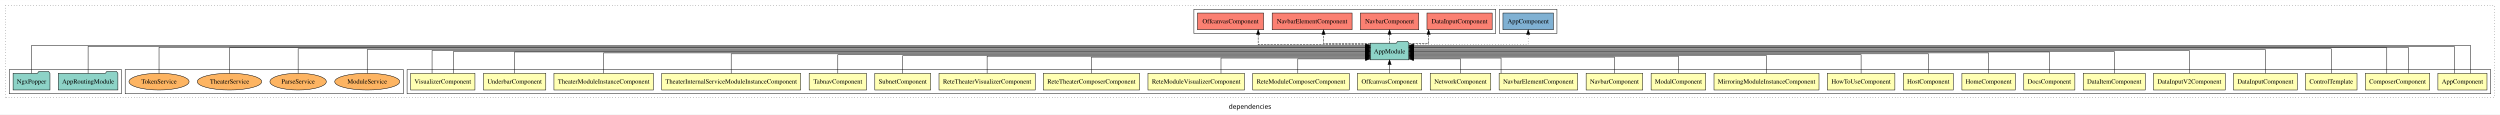
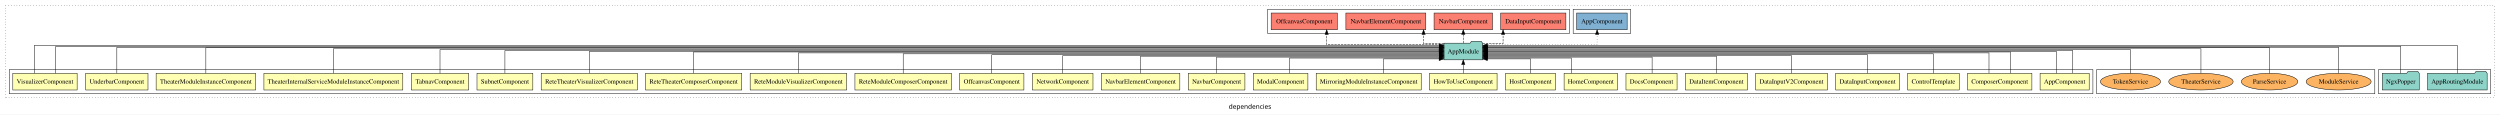
<svg xmlns="http://www.w3.org/2000/svg" width="5392pt" height="247pt" viewBox="0.00 0.00 5392.00 246.80">
  <g id="graph0" class="graph" transform="scale(1 1) rotate(0) translate(4 242.8)">
    <polygon fill="white" stroke="transparent" points="-4,4 -4,-242.8 5388,-242.8 5388,4 -4,4" />
    <text text-anchor="middle" x="2692" y="-8.2" font-family="sans-serif" font-size="14.00">dependencies</text>
    <g id="clust1" class="cluster">
      <polygon fill="none" stroke="black" stroke-dasharray="1,5" points="8,-32.8 8,-230.8 5376,-230.8 5376,-32.8 8,-32.8" />
    </g>
+     <g id="clust31" class="cluster">
+       <polygon fill="none" stroke="black" points="3389,-170.8 3389,-222.8 3513,-222.8 3513,-170.8 3389,-170.8" />
+     </g>
+     <g id="clust30" class="cluster">
+       <polygon fill="none" stroke="black" points="2730,-170.8 2730,-222.8 3381,-222.8 3381,-170.8 2730,-170.8" />
+     </g>
+     <g id="clust29" class="cluster">
+       <polygon fill="none" stroke="black" points="5126,-40.8 5126,-92.8 5368,-92.8 5368,-40.8 5126,-40.8" />
+     </g>
+     <g id="clust32" class="cluster">
+       <polygon fill="none" stroke="black" points="4518,-40.8 4518,-92.8 5118,-92.8 5118,-40.8 4518,-40.8" />
+     </g>
    <g id="clust2" class="cluster">
-       <polygon fill="none" stroke="black" points="874,-40.8 874,-92.8 5368,-92.8 5368,-40.8 874,-40.8" />
-     </g>
-     <g id="clust32" class="cluster">
-       <polygon fill="none" stroke="black" points="266,-40.8 266,-92.8 866,-92.8 866,-40.8 266,-40.8" />
-     </g>
-     <g id="clust31" class="cluster">
-       <polygon fill="none" stroke="black" points="3230,-170.8 3230,-222.8 3354,-222.8 3354,-170.8 3230,-170.8" />
-     </g>
-     <g id="clust30" class="cluster">
-       <polygon fill="none" stroke="black" points="2571,-170.8 2571,-222.8 3222,-222.8 3222,-170.8 2571,-170.8" />
-     </g>
-     <g id="clust29" class="cluster">
-       <polygon fill="none" stroke="black" points="16,-40.8 16,-92.8 258,-92.8 258,-40.8 16,-40.8" />
+       <polygon fill="none" stroke="black" points="16,-40.8 16,-92.8 4510,-92.8 4510,-40.8 16,-40.8" />
    </g>
    <g id="node1" class="node">
-       <polygon fill="#ffffb3" stroke="black" points="5359.94,-84.8 5254.06,-84.8 5254.06,-48.8 5359.94,-48.8 5359.94,-84.8" />
-       <text text-anchor="middle" x="5307" y="-62.6" font-family="Times,serif" font-size="14.00">AppComponent</text>
+       <polygon fill="#ffffb3" stroke="black" points="4501.94,-84.8 4396.06,-84.8 4396.06,-48.8 4501.94,-48.8 4501.94,-84.8" />
+       <text text-anchor="middle" x="4449" y="-62.6" font-family="Times,serif" font-size="14.00">AppComponent</text>
    </g>
    <g id="node27" class="node">
-       <polygon fill="#8dd3c7" stroke="black" points="3034.66,-149.8 3031.66,-153.8 3010.66,-153.8 3007.66,-149.8 2951.34,-149.8 2951.34,-113.8 3034.66,-113.8 3034.66,-149.8" />
-       <text text-anchor="middle" x="2993" y="-127.6" font-family="Times,serif" font-size="14.00">AppModule</text>
+       <polygon fill="#8dd3c7" stroke="black" points="3193.66,-149.8 3190.66,-153.8 3169.66,-153.8 3166.66,-149.8 3110.34,-149.8 3110.34,-113.8 3193.66,-113.8 3193.66,-149.8" />
+       <text text-anchor="middle" x="3152" y="-127.6" font-family="Times,serif" font-size="14.00">AppModule</text>
    </g>
    <g id="edge1" class="edge">
-       <path fill="none" stroke="black" d="M5324.57,-84.89C5324.57,-107.93 5324.57,-144.8 5324.57,-144.8 5324.57,-144.8 3044.96,-144.8 3044.96,-144.8" />
-       <polygon fill="black" stroke="black" points="3044.96,-141.3 3034.96,-144.8 3044.96,-148.3 3044.96,-141.3" />
+       <path fill="none" stroke="black" d="M4466.57,-85.11C4466.57,-104.95 4466.57,-133.8 4466.57,-133.8 4466.57,-133.8 3203.88,-133.8 3203.88,-133.8" />
+       <polygon fill="black" stroke="black" points="3203.88,-130.3 3193.88,-133.8 3203.88,-137.3 3203.88,-130.3" />
    </g>
    <g id="edge2" class="edge">
-       <path fill="none" stroke="black" d="M5289.43,-84.81C5289.43,-107.29 5289.43,-142.8 5289.43,-142.8 5289.43,-142.8 3044.82,-142.8 3044.82,-142.8" />
-       <polygon fill="black" stroke="black" points="3044.82,-139.3 3034.82,-142.8 3044.82,-146.3 3044.82,-139.3" />
+       <path fill="none" stroke="black" d="M4431.43,-84.91C4431.43,-104.14 4431.43,-131.8 4431.43,-131.8 4431.43,-131.8 3203.84,-131.8 3203.84,-131.8" />
+       <polygon fill="black" stroke="black" points="3203.84,-128.3 3193.84,-131.8 3203.84,-135.3 3203.84,-128.3" />
    </g>
    <g id="node2" class="node">
-       <polygon fill="#ffffb3" stroke="black" points="5236.38,-84.8 5097.62,-84.8 5097.62,-48.8 5236.38,-48.8 5236.38,-84.8" />
-       <text text-anchor="middle" x="5167" y="-62.6" font-family="Times,serif" font-size="14.00">ComposerComponent</text>
+       <polygon fill="#ffffb3" stroke="black" points="4378.38,-84.8 4239.62,-84.8 4239.62,-48.8 4378.38,-48.8 4378.38,-84.8" />
+       <text text-anchor="middle" x="4309" y="-62.6" font-family="Times,serif" font-size="14.00">ComposerComponent</text>
    </g>
    <g id="edge3" class="edge">
-       <path fill="none" stroke="black" d="M5190.15,-85.09C5190.15,-107.01 5190.15,-140.8 5190.15,-140.8 5190.15,-140.8 3044.93,-140.8 3044.93,-140.8" />
-       <polygon fill="black" stroke="black" points="3044.93,-137.3 3034.93,-140.8 3044.93,-144.3 3044.93,-137.3" />
+       <path fill="none" stroke="black" d="M4332.15,-84.97C4332.15,-103.89 4332.15,-130.8 4332.15,-130.8 4332.15,-130.8 3204,-130.8 3204,-130.8" />
+       <polygon fill="black" stroke="black" points="3204,-127.3 3194,-130.8 3204,-134.3 3204,-127.3" />
    </g>
    <g id="edge4" class="edge">
-       <path fill="none" stroke="black" d="M5143.85,-84.84C5143.85,-106.46 5143.85,-139.8 5143.85,-139.8 5143.85,-139.8 3045,-139.8 3045,-139.8" />
-       <polygon fill="black" stroke="black" points="3045,-136.3 3035,-139.8 3045,-143.3 3045,-136.3" />
+       <path fill="none" stroke="black" d="M4285.85,-85.07C4285.85,-103.36 4285.85,-128.8 4285.85,-128.8 4285.85,-128.8 3203.7,-128.8 3203.7,-128.8" />
+       <polygon fill="black" stroke="black" points="3203.7,-125.3 3193.7,-128.8 3203.7,-132.3 3203.7,-125.3" />
    </g>
    <g id="node3" class="node">
-       <polygon fill="#ffffb3" stroke="black" points="5079.64,-84.8 4968.36,-84.8 4968.36,-48.8 5079.64,-48.8 5079.64,-84.8" />
-       <text text-anchor="middle" x="5024" y="-62.6" font-family="Times,serif" font-size="14.00">ControlTemplate</text>
+       <polygon fill="#ffffb3" stroke="black" points="4221.64,-84.8 4110.36,-84.8 4110.36,-48.8 4221.64,-48.8 4221.64,-84.8" />
+       <text text-anchor="middle" x="4166" y="-62.6" font-family="Times,serif" font-size="14.00">ControlTemplate</text>
    </g>
    <g id="edge5" class="edge">
-       <path fill="none" stroke="black" d="M5024,-85.08C5024,-106.12 5024,-137.8 5024,-137.8 5024,-137.8 3044.95,-137.8 3044.95,-137.8" />
-       <polygon fill="black" stroke="black" points="3044.95,-134.3 3034.95,-137.8 3044.95,-141.3 3044.95,-134.3" />
+       <path fill="none" stroke="black" d="M4166,-84.8C4166,-102.48 4166,-126.8 4166,-126.8 4166,-126.8 3203.96,-126.8 3203.96,-126.8" />
+       <polygon fill="black" stroke="black" points="3203.96,-123.3 3193.96,-126.8 3203.96,-130.3 3203.96,-123.3" />
    </g>
    <g id="node4" class="node">
-       <polygon fill="#ffffb3" stroke="black" points="4950.81,-84.8 4813.19,-84.8 4813.19,-48.8 4950.81,-48.8 4950.81,-84.8" />
-       <text text-anchor="middle" x="4882" y="-62.6" font-family="Times,serif" font-size="14.00">DataInputComponent</text>
+       <polygon fill="#ffffb3" stroke="black" points="4092.81,-84.8 3955.19,-84.8 3955.19,-48.8 4092.81,-48.8 4092.81,-84.8" />
+       <text text-anchor="middle" x="4024" y="-62.6" font-family="Times,serif" font-size="14.00">DataInputComponent</text>
    </g>
    <g id="edge6" class="edge">
-       <path fill="none" stroke="black" d="M4882,-84.93C4882,-105.37 4882,-135.8 4882,-135.8 4882,-135.8 3045.1,-135.8 3045.1,-135.8" />
-       <polygon fill="black" stroke="black" points="3045.1,-132.3 3035.1,-135.8 3045.1,-139.3 3045.1,-132.3" />
+       <path fill="none" stroke="black" d="M4024,-84.83C4024,-101.86 4024,-124.8 4024,-124.8 4024,-124.8 3203.76,-124.8 3203.76,-124.8" />
+       <polygon fill="black" stroke="black" points="3203.76,-121.3 3193.76,-124.8 3203.76,-128.3 3203.76,-121.3" />
    </g>
    <g id="node5" class="node">
-       <polygon fill="#ffffb3" stroke="black" points="4795.42,-84.8 4640.58,-84.8 4640.58,-48.8 4795.42,-48.8 4795.42,-84.8" />
-       <text text-anchor="middle" x="4718" y="-62.6" font-family="Times,serif" font-size="14.00">DataInputV2Component</text>
+       <polygon fill="#ffffb3" stroke="black" points="3937.42,-84.8 3782.58,-84.8 3782.58,-48.8 3937.42,-48.8 3937.42,-84.8" />
+       <text text-anchor="middle" x="3860" y="-62.6" font-family="Times,serif" font-size="14.00">DataInputV2Component</text>
    </g>
    <g id="edge7" class="edge">
-       <path fill="none" stroke="black" d="M4718,-85.11C4718,-104.95 4718,-133.8 4718,-133.8 4718,-133.8 3044.79,-133.8 3044.79,-133.8" />
-       <polygon fill="black" stroke="black" points="3044.79,-130.3 3034.79,-133.8 3044.79,-137.3 3044.79,-130.3" />
+       <path fill="none" stroke="black" d="M3860,-84.83C3860,-101.2 3860,-122.8 3860,-122.8 3860,-122.8 3203.91,-122.8 3203.91,-122.8" />
+       <polygon fill="black" stroke="black" points="3203.91,-119.3 3193.91,-122.8 3203.91,-126.3 3203.91,-119.3" />
    </g>
    <g id="node6" class="node">
-       <polygon fill="#ffffb3" stroke="black" points="4622.91,-84.8 4489.09,-84.8 4489.09,-48.8 4622.91,-48.8 4622.91,-84.8" />
-       <text text-anchor="middle" x="4556" y="-62.6" font-family="Times,serif" font-size="14.00">DataItemComponent</text>
+       <polygon fill="#ffffb3" stroke="black" points="3764.91,-84.8 3631.09,-84.8 3631.09,-48.8 3764.91,-48.8 3764.91,-84.8" />
+       <text text-anchor="middle" x="3698" y="-62.6" font-family="Times,serif" font-size="14.00">DataItemComponent</text>
    </g>
    <g id="edge8" class="edge">
-       <path fill="none" stroke="black" d="M4556,-84.91C4556,-104.14 4556,-131.8 4556,-131.8 4556,-131.8 3044.81,-131.8 3044.81,-131.8" />
-       <polygon fill="black" stroke="black" points="3044.81,-128.3 3034.81,-131.8 3044.81,-135.3 3044.81,-128.3" />
+       <path fill="none" stroke="black" d="M3698,-84.81C3698,-100.85 3698,-121.8 3698,-121.8 3698,-121.8 3203.94,-121.8 3203.94,-121.8" />
+       <polygon fill="black" stroke="black" points="3203.94,-118.3 3193.94,-121.8 3203.94,-125.3 3203.94,-118.3" />
    </g>
    <g id="node7" class="node">
-       <polygon fill="#ffffb3" stroke="black" points="4471.1,-84.8 4360.9,-84.8 4360.9,-48.8 4471.1,-48.8 4471.1,-84.8" />
-       <text text-anchor="middle" x="4416" y="-62.6" font-family="Times,serif" font-size="14.00">DocsComponent</text>
+       <polygon fill="#ffffb3" stroke="black" points="3613.1,-84.8 3502.9,-84.8 3502.9,-48.8 3613.1,-48.8 3613.1,-84.8" />
+       <text text-anchor="middle" x="3558" y="-62.6" font-family="Times,serif" font-size="14.00">DocsComponent</text>
    </g>
    <g id="edge9" class="edge">
-       <path fill="none" stroke="black" d="M4416,-84.97C4416,-103.89 4416,-130.8 4416,-130.8 4416,-130.8 3044.82,-130.8 3044.82,-130.8" />
-       <polygon fill="black" stroke="black" points="3044.82,-127.3 3034.82,-130.8 3044.82,-134.3 3044.82,-127.3" />
+       <path fill="none" stroke="black" d="M3559.26,-85.04C3559.26,-100.37 3559.26,-119.8 3559.26,-119.8 3559.26,-119.8 3203.67,-119.8 3203.67,-119.8" />
+       <polygon fill="black" stroke="black" points="3203.67,-116.3 3193.67,-119.8 3203.67,-123.3 3203.67,-116.3" />
    </g>
    <g id="node8" class="node">
-       <polygon fill="#ffffb3" stroke="black" points="4342.55,-84.8 4227.45,-84.8 4227.45,-48.8 4342.55,-48.8 4342.55,-84.8" />
-       <text text-anchor="middle" x="4285" y="-62.6" font-family="Times,serif" font-size="14.00">HomeComponent</text>
+       <polygon fill="#ffffb3" stroke="black" points="3484.55,-84.8 3369.45,-84.8 3369.45,-48.8 3484.55,-48.8 3484.55,-84.8" />
+       <text text-anchor="middle" x="3427" y="-62.6" font-family="Times,serif" font-size="14.00">HomeComponent</text>
    </g>
    <g id="edge10" class="edge">
-       <path fill="none" stroke="black" d="M4285,-85.07C4285,-103.36 4285,-128.8 4285,-128.8 4285,-128.8 3044.89,-128.8 3044.89,-128.8" />
-       <polygon fill="black" stroke="black" points="3044.89,-125.3 3034.89,-128.8 3044.89,-132.3 3044.89,-125.3" />
+       <path fill="none" stroke="black" d="M3384.97,-84.92C3384.97,-99.58 3384.97,-117.8 3384.97,-117.8 3384.97,-117.8 3203.92,-117.8 3203.92,-117.8" />
+       <polygon fill="black" stroke="black" points="3203.92,-114.3 3193.92,-117.8 3203.92,-121.3 3203.92,-114.3" />
    </g>
    <g id="node9" class="node">
-       <polygon fill="#ffffb3" stroke="black" points="4208.78,-84.8 4101.22,-84.8 4101.22,-48.8 4208.78,-48.8 4208.78,-84.8" />
-       <text text-anchor="middle" x="4155" y="-62.6" font-family="Times,serif" font-size="14.00">HostComponent</text>
+       <polygon fill="#ffffb3" stroke="black" points="3350.78,-84.8 3243.22,-84.8 3243.22,-48.8 3350.78,-48.8 3350.78,-84.8" />
+       <text text-anchor="middle" x="3297" y="-62.6" font-family="Times,serif" font-size="14.00">HostComponent</text>
    </g>
    <g id="edge11" class="edge">
-       <path fill="none" stroke="black" d="M4155,-84.8C4155,-102.48 4155,-126.8 4155,-126.8 4155,-126.8 3044.7,-126.8 3044.7,-126.8" />
-       <polygon fill="black" stroke="black" points="3044.7,-123.3 3034.7,-126.8 3044.7,-130.3 3044.7,-123.3" />
+       <path fill="none" stroke="black" d="M3297,-85.05C3297,-98.98 3297,-115.8 3297,-115.8 3297,-115.8 3203.94,-115.8 3203.94,-115.8" />
+       <polygon fill="black" stroke="black" points="3203.94,-112.3 3193.94,-115.8 3203.94,-119.3 3203.94,-112.3" />
    </g>
    <g id="node10" class="node">
-       <polygon fill="#ffffb3" stroke="black" points="4082.88,-84.8 3937.12,-84.8 3937.12,-48.8 4082.88,-48.8 4082.88,-84.8" />
-       <text text-anchor="middle" x="4010" y="-62.6" font-family="Times,serif" font-size="14.00">HowToUseComponent</text>
+       <polygon fill="#ffffb3" stroke="black" points="3224.88,-84.8 3079.12,-84.8 3079.12,-48.8 3224.88,-48.8 3224.88,-84.8" />
+       <text text-anchor="middle" x="3152" y="-62.6" font-family="Times,serif" font-size="14.00">HowToUseComponent</text>
    </g>
    <g id="edge12" class="edge">
-       <path fill="none" stroke="black" d="M4010,-84.83C4010,-101.86 4010,-124.8 4010,-124.8 4010,-124.8 3044.76,-124.8 3044.76,-124.8" />
-       <polygon fill="black" stroke="black" points="3044.76,-121.3 3034.76,-124.8 3044.76,-128.3 3044.76,-121.3" />
+       <path fill="none" stroke="black" d="M3152,-84.91C3152,-84.91 3152,-103.79 3152,-103.79" />
+       <polygon fill="black" stroke="black" points="3148.5,-103.79 3152,-113.79 3155.5,-103.79 3148.5,-103.79" />
    </g>
    <g id="node11" class="node">
-       <polygon fill="#ffffb3" stroke="black" points="3919.24,-84.8 3692.76,-84.8 3692.76,-48.8 3919.24,-48.8 3919.24,-84.8" />
-       <text text-anchor="middle" x="3806" y="-62.6" font-family="Times,serif" font-size="14.00">MirroringModuleInstanceComponent</text>
+       <polygon fill="#ffffb3" stroke="black" points="3061.24,-84.8 2834.76,-84.8 2834.76,-48.8 3061.24,-48.8 3061.24,-84.8" />
+       <text text-anchor="middle" x="2948" y="-62.6" font-family="Times,serif" font-size="14.00">MirroringModuleInstanceComponent</text>
    </g>
    <g id="edge13" class="edge">
-       <path fill="none" stroke="black" d="M3806,-84.83C3806,-101.2 3806,-122.8 3806,-122.8 3806,-122.8 3044.72,-122.8 3044.72,-122.8" />
-       <polygon fill="black" stroke="black" points="3044.72,-119.3 3034.72,-122.8 3044.72,-126.3 3044.72,-119.3" />
+       <path fill="none" stroke="black" d="M2980.01,-85.05C2980.01,-98.98 2980.01,-115.8 2980.01,-115.8 2980.01,-115.8 3099.93,-115.8 3099.93,-115.8" />
+       <polygon fill="black" stroke="black" points="3099.93,-119.3 3109.93,-115.8 3099.93,-112.3 3099.93,-119.3" />
    </g>
    <g id="node12" class="node">
-       <polygon fill="#ffffb3" stroke="black" points="3674.88,-84.8 3557.12,-84.8 3557.12,-48.8 3674.88,-48.8 3674.88,-84.8" />
-       <text text-anchor="middle" x="3616" y="-62.6" font-family="Times,serif" font-size="14.00">ModalComponent</text>
+       <polygon fill="#ffffb3" stroke="black" points="2816.88,-84.8 2699.12,-84.8 2699.12,-48.8 2816.88,-48.8 2816.88,-84.8" />
+       <text text-anchor="middle" x="2758" y="-62.6" font-family="Times,serif" font-size="14.00">ModalComponent</text>
    </g>
    <g id="edge14" class="edge">
-       <path fill="none" stroke="black" d="M3616,-84.81C3616,-100.85 3616,-121.8 3616,-121.8 3616,-121.8 3044.84,-121.8 3044.84,-121.8" />
-       <polygon fill="black" stroke="black" points="3044.84,-118.3 3034.84,-121.8 3044.84,-125.3 3044.84,-118.3" />
+       <path fill="none" stroke="black" d="M2777.38,-84.92C2777.38,-99.58 2777.38,-117.8 2777.38,-117.8 2777.38,-117.8 3100.12,-117.8 3100.12,-117.8" />
+       <polygon fill="black" stroke="black" points="3100.12,-121.3 3110.12,-117.8 3100.12,-114.3 3100.12,-121.3" />
    </g>
    <g id="node13" class="node">
-       <polygon fill="#ffffb3" stroke="black" points="3539.03,-84.8 3416.97,-84.8 3416.97,-48.8 3539.03,-48.8 3539.03,-84.8" />
-       <text text-anchor="middle" x="3478" y="-62.6" font-family="Times,serif" font-size="14.00">NavbarComponent</text>
+       <polygon fill="#ffffb3" stroke="black" points="2681.03,-84.8 2558.97,-84.8 2558.97,-48.8 2681.03,-48.8 2681.03,-84.8" />
+       <text text-anchor="middle" x="2620" y="-62.6" font-family="Times,serif" font-size="14.00">NavbarComponent</text>
    </g>
    <g id="edge15" class="edge">
-       <path fill="none" stroke="black" d="M3478,-85.04C3478,-100.37 3478,-119.8 3478,-119.8 3478,-119.8 3044.77,-119.8 3044.77,-119.8" />
-       <polygon fill="black" stroke="black" points="3044.77,-116.3 3034.77,-119.8 3044.77,-123.3 3044.77,-116.3" />
+       <path fill="none" stroke="black" d="M2620,-85.04C2620,-100.37 2620,-119.8 2620,-119.8 2620,-119.8 3100.25,-119.8 3100.25,-119.8" />
+       <polygon fill="black" stroke="black" points="3100.25,-123.3 3110.25,-119.8 3100.25,-116.3 3100.25,-123.3" />
    </g>
    <g id="node14" class="node">
-       <polygon fill="#ffffb3" stroke="black" points="3398.68,-84.8 3229.32,-84.8 3229.32,-48.8 3398.68,-48.8 3398.68,-84.8" />
-       <text text-anchor="middle" x="3314" y="-62.6" font-family="Times,serif" font-size="14.00">NavbarElementComponent</text>
+       <polygon fill="#ffffb3" stroke="black" points="2540.68,-84.8 2371.32,-84.8 2371.32,-48.8 2540.68,-48.8 2540.68,-84.8" />
+       <text text-anchor="middle" x="2456" y="-62.6" font-family="Times,serif" font-size="14.00">NavbarElementComponent</text>
    </g>
    <g id="edge16" class="edge">
-       <path fill="none" stroke="black" d="M3233.47,-84.92C3233.47,-99.58 3233.47,-117.8 3233.47,-117.8 3233.47,-117.8 3044.89,-117.8 3044.89,-117.8" />
-       <polygon fill="black" stroke="black" points="3044.89,-114.3 3034.89,-117.8 3044.89,-121.3 3044.89,-114.3" />
+       <path fill="none" stroke="black" d="M2456,-84.81C2456,-100.85 2456,-121.8 2456,-121.8 2456,-121.8 3100.29,-121.8 3100.29,-121.8" />
+       <polygon fill="black" stroke="black" points="3100.29,-125.3 3110.29,-121.8 3100.29,-118.3 3100.29,-125.3" />
    </g>
    <g id="node15" class="node">
-       <polygon fill="#ffffb3" stroke="black" points="3211.32,-84.8 3080.68,-84.8 3080.68,-48.8 3211.32,-48.8 3211.32,-84.8" />
-       <text text-anchor="middle" x="3146" y="-62.6" font-family="Times,serif" font-size="14.00">NetworkComponent</text>
+       <polygon fill="#ffffb3" stroke="black" points="2353.32,-84.8 2222.68,-84.8 2222.68,-48.8 2353.32,-48.8 2353.32,-84.8" />
+       <text text-anchor="middle" x="2288" y="-62.6" font-family="Times,serif" font-size="14.00">NetworkComponent</text>
    </g>
    <g id="edge17" class="edge">
-       <path fill="none" stroke="black" d="M3146,-85.05C3146,-98.98 3146,-115.8 3146,-115.8 3146,-115.8 3044.81,-115.8 3044.81,-115.8" />
-       <polygon fill="black" stroke="black" points="3044.81,-112.3 3034.81,-115.8 3044.81,-119.3 3044.81,-112.3" />
+       <path fill="none" stroke="black" d="M2288,-84.83C2288,-101.2 2288,-122.8 2288,-122.8 2288,-122.8 3100.33,-122.8 3100.33,-122.8" />
+       <polygon fill="black" stroke="black" points="3100.33,-126.3 3110.33,-122.8 3100.33,-119.3 3100.33,-126.3" />
    </g>
    <g id="node16" class="node">
-       <polygon fill="#ffffb3" stroke="black" points="3062.36,-84.8 2923.64,-84.8 2923.64,-48.8 3062.36,-48.8 3062.36,-84.8" />
-       <text text-anchor="middle" x="2993" y="-62.6" font-family="Times,serif" font-size="14.00">OffcanvasComponent</text>
+       <polygon fill="#ffffb3" stroke="black" points="2204.36,-84.8 2065.64,-84.8 2065.64,-48.8 2204.36,-48.8 2204.36,-84.8" />
+       <text text-anchor="middle" x="2135" y="-62.6" font-family="Times,serif" font-size="14.00">OffcanvasComponent</text>
    </g>
    <g id="edge18" class="edge">
-       <path fill="none" stroke="black" d="M2993,-84.91C2993,-84.91 2993,-103.79 2993,-103.79" />
-       <polygon fill="black" stroke="black" points="2989.5,-103.79 2993,-113.79 2996.5,-103.79 2989.5,-103.79" />
+       <path fill="none" stroke="black" d="M2135,-84.83C2135,-101.86 2135,-124.8 2135,-124.8 2135,-124.8 3100.24,-124.8 3100.24,-124.8" />
+       <polygon fill="black" stroke="black" points="3100.24,-128.3 3110.24,-124.8 3100.24,-121.3 3100.24,-128.3" />
    </g>
    <g id="node17" class="node">
-       <polygon fill="#ffffb3" stroke="black" points="2906.09,-84.8 2697.91,-84.8 2697.91,-48.8 2906.09,-48.8 2906.09,-84.8" />
-       <text text-anchor="middle" x="2802" y="-62.6" font-family="Times,serif" font-size="14.00">ReteModuleComposerComponent</text>
+       <polygon fill="#ffffb3" stroke="black" points="2048.09,-84.8 1839.91,-84.8 1839.91,-48.8 2048.09,-48.8 2048.09,-84.8" />
+       <text text-anchor="middle" x="1944" y="-62.6" font-family="Times,serif" font-size="14.00">ReteModuleComposerComponent</text>
    </g>
    <g id="edge19" class="edge">
-       <path fill="none" stroke="black" d="M2795.12,-85.05C2795.12,-98.98 2795.12,-115.8 2795.12,-115.8 2795.12,-115.8 2941.04,-115.8 2941.04,-115.8" />
-       <polygon fill="black" stroke="black" points="2941.04,-119.3 2951.04,-115.8 2941.04,-112.3 2941.04,-119.3" />
+       <path fill="none" stroke="black" d="M1944,-84.8C1944,-102.48 1944,-126.8 1944,-126.8 1944,-126.8 3100.07,-126.8 3100.07,-126.8" />
+       <polygon fill="black" stroke="black" points="3100.07,-130.3 3110.07,-126.8 3100.07,-123.3 3100.07,-130.3" />
    </g>
    <g id="node18" class="node">
-       <polygon fill="#ffffb3" stroke="black" points="2680.07,-84.8 2471.93,-84.8 2471.93,-48.8 2680.07,-48.8 2680.07,-84.8" />
-       <text text-anchor="middle" x="2576" y="-62.6" font-family="Times,serif" font-size="14.00">ReteModuleVisualizerComponent</text>
+       <polygon fill="#ffffb3" stroke="black" points="1822.07,-84.8 1613.93,-84.8 1613.93,-48.8 1822.07,-48.8 1822.07,-84.8" />
+       <text text-anchor="middle" x="1718" y="-62.6" font-family="Times,serif" font-size="14.00">ReteModuleVisualizerComponent</text>
    </g>
    <g id="edge20" class="edge">
-       <path fill="none" stroke="black" d="M2629.43,-84.92C2629.43,-99.58 2629.43,-117.8 2629.43,-117.8 2629.43,-117.8 2941.29,-117.8 2941.29,-117.8" />
-       <polygon fill="black" stroke="black" points="2941.29,-121.3 2951.29,-117.8 2941.29,-114.3 2941.29,-121.3" />
+       <path fill="none" stroke="black" d="M1718,-85.07C1718,-103.36 1718,-128.8 1718,-128.8 1718,-128.8 3100.25,-128.8 3100.25,-128.8" />
+       <polygon fill="black" stroke="black" points="3100.25,-132.3 3110.25,-128.8 3100.25,-125.3 3100.25,-132.3" />
    </g>
    <g id="node19" class="node">
-       <polygon fill="#ffffb3" stroke="black" points="2453.78,-84.8 2246.22,-84.8 2246.22,-48.8 2453.78,-48.8 2453.78,-84.8" />
-       <text text-anchor="middle" x="2350" y="-62.6" font-family="Times,serif" font-size="14.00">ReteTheaterComposerComponent</text>
+       <polygon fill="#ffffb3" stroke="black" points="1595.78,-84.8 1388.22,-84.8 1388.22,-48.8 1595.78,-48.8 1595.78,-84.8" />
+       <text text-anchor="middle" x="1492" y="-62.6" font-family="Times,serif" font-size="14.00">ReteTheaterComposerComponent</text>
    </g>
    <g id="edge21" class="edge">
-       <path fill="none" stroke="black" d="M2350,-85.04C2350,-100.37 2350,-119.8 2350,-119.8 2350,-119.8 2941.31,-119.8 2941.31,-119.8" />
-       <polygon fill="black" stroke="black" points="2941.31,-123.3 2951.31,-119.8 2941.31,-116.3 2941.31,-123.3" />
+       <path fill="none" stroke="black" d="M1492,-84.97C1492,-103.89 1492,-130.8 1492,-130.8 1492,-130.8 3100.14,-130.8 3100.14,-130.8" />
+       <polygon fill="black" stroke="black" points="3100.14,-134.3 3110.14,-130.8 3100.14,-127.3 3100.14,-134.3" />
    </g>
    <g id="node20" class="node">
-       <polygon fill="#ffffb3" stroke="black" points="2228.76,-84.8 2021.24,-84.8 2021.24,-48.8 2228.76,-48.8 2228.76,-84.8" />
-       <text text-anchor="middle" x="2125" y="-62.6" font-family="Times,serif" font-size="14.00">ReteTheaterVisualizerComponent</text>
+       <polygon fill="#ffffb3" stroke="black" points="1370.76,-84.8 1163.24,-84.8 1163.24,-48.8 1370.76,-48.8 1370.76,-84.8" />
+       <text text-anchor="middle" x="1267" y="-62.6" font-family="Times,serif" font-size="14.00">ReteTheaterVisualizerComponent</text>
    </g>
    <g id="edge22" class="edge">
-       <path fill="none" stroke="black" d="M2125,-84.81C2125,-100.85 2125,-121.8 2125,-121.8 2125,-121.8 2941.13,-121.8 2941.13,-121.8" />
-       <polygon fill="black" stroke="black" points="2941.13,-125.3 2951.13,-121.8 2941.13,-118.3 2941.13,-125.3" />
+       <path fill="none" stroke="black" d="M1267,-84.91C1267,-104.14 1267,-131.8 1267,-131.8 1267,-131.8 3099.99,-131.8 3099.99,-131.8" />
+       <polygon fill="black" stroke="black" points="3099.99,-135.3 3109.99,-131.8 3099.99,-128.3 3099.99,-135.3" />
    </g>
    <g id="node21" class="node">
-       <polygon fill="#ffffb3" stroke="black" points="2003.22,-84.8 1882.78,-84.8 1882.78,-48.8 2003.22,-48.8 2003.22,-84.8" />
-       <text text-anchor="middle" x="1943" y="-62.6" font-family="Times,serif" font-size="14.00">SubnetComponent</text>
+       <polygon fill="#ffffb3" stroke="black" points="1145.22,-84.8 1024.78,-84.8 1024.78,-48.8 1145.22,-48.8 1145.22,-84.8" />
+       <text text-anchor="middle" x="1085" y="-62.6" font-family="Times,serif" font-size="14.00">SubnetComponent</text>
    </g>
    <g id="edge23" class="edge">
-       <path fill="none" stroke="black" d="M1943,-84.83C1943,-101.2 1943,-122.8 1943,-122.8 1943,-122.8 2941.19,-122.8 2941.19,-122.8" />
-       <polygon fill="black" stroke="black" points="2941.19,-126.3 2951.19,-122.8 2941.19,-119.3 2941.19,-126.3" />
+       <path fill="none" stroke="black" d="M1085,-85.11C1085,-104.95 1085,-133.8 1085,-133.8 1085,-133.8 3100.24,-133.8 3100.24,-133.8" />
+       <polygon fill="black" stroke="black" points="3100.24,-137.3 3110.24,-133.8 3100.24,-130.3 3100.24,-137.3" />
    </g>
    <g id="node22" class="node">
-       <polygon fill="#ffffb3" stroke="black" points="1864.81,-84.8 1741.19,-84.8 1741.19,-48.8 1864.81,-48.8 1864.81,-84.8" />
-       <text text-anchor="middle" x="1803" y="-62.6" font-family="Times,serif" font-size="14.00">TabnavComponent</text>
+       <polygon fill="#ffffb3" stroke="black" points="1006.81,-84.8 883.19,-84.8 883.19,-48.8 1006.81,-48.8 1006.81,-84.8" />
+       <text text-anchor="middle" x="945" y="-62.6" font-family="Times,serif" font-size="14.00">TabnavComponent</text>
    </g>
    <g id="edge24" class="edge">
-       <path fill="none" stroke="black" d="M1803,-84.83C1803,-101.86 1803,-124.8 1803,-124.8 1803,-124.8 2941,-124.8 2941,-124.8" />
-       <polygon fill="black" stroke="black" points="2941,-128.3 2951,-124.8 2941,-121.3 2941,-128.3" />
+       <path fill="none" stroke="black" d="M945,-84.93C945,-105.37 945,-135.8 945,-135.8 945,-135.8 3099.88,-135.8 3099.88,-135.8" />
+       <polygon fill="black" stroke="black" points="3099.88,-139.3 3109.88,-135.8 3099.88,-132.3 3099.88,-139.3" />
    </g>
    <g id="node23" class="node">
-       <polygon fill="#ffffb3" stroke="black" points="1722.78,-84.8 1423.22,-84.8 1423.22,-48.8 1722.78,-48.8 1722.78,-84.8" />
-       <text text-anchor="middle" x="1573" y="-62.6" font-family="Times,serif" font-size="14.00">TheaterInternalServiceModuleInstanceComponent</text>
+       <polygon fill="#ffffb3" stroke="black" points="864.78,-84.8 565.22,-84.8 565.22,-48.8 864.78,-48.8 864.78,-84.8" />
+       <text text-anchor="middle" x="715" y="-62.6" font-family="Times,serif" font-size="14.00">TheaterInternalServiceModuleInstanceComponent</text>
    </g>
    <g id="edge25" class="edge">
-       <path fill="none" stroke="black" d="M1573,-84.8C1573,-102.48 1573,-126.8 1573,-126.8 1573,-126.8 2941.27,-126.8 2941.27,-126.8" />
-       <polygon fill="black" stroke="black" points="2941.27,-130.3 2951.27,-126.8 2941.27,-123.3 2941.27,-130.3" />
+       <path fill="none" stroke="black" d="M715,-85.08C715,-106.12 715,-137.8 715,-137.8 715,-137.8 3100.21,-137.8 3100.21,-137.8" />
+       <polygon fill="black" stroke="black" points="3100.21,-141.3 3110.21,-137.8 3100.21,-134.3 3100.21,-141.3" />
    </g>
    <g id="node24" class="node">
-       <polygon fill="#ffffb3" stroke="black" points="1405.27,-84.8 1190.73,-84.8 1190.73,-48.8 1405.27,-48.8 1405.27,-84.8" />
-       <text text-anchor="middle" x="1298" y="-62.6" font-family="Times,serif" font-size="14.00">TheaterModuleInstanceComponent</text>
+       <polygon fill="#ffffb3" stroke="black" points="547.27,-84.8 332.73,-84.8 332.73,-48.8 547.27,-48.8 547.27,-84.8" />
+       <text text-anchor="middle" x="440" y="-62.6" font-family="Times,serif" font-size="14.00">TheaterModuleInstanceComponent</text>
    </g>
    <g id="edge26" class="edge">
-       <path fill="none" stroke="black" d="M1298,-85.07C1298,-103.36 1298,-128.8 1298,-128.8 1298,-128.8 2941.1,-128.8 2941.1,-128.8" />
-       <polygon fill="black" stroke="black" points="2941.1,-132.3 2951.1,-128.8 2941.1,-125.3 2941.1,-132.3" />
+       <path fill="none" stroke="black" d="M440,-84.84C440,-106.46 440,-139.8 440,-139.8 440,-139.8 3100.22,-139.8 3100.22,-139.8" />
+       <polygon fill="black" stroke="black" points="3100.22,-143.3 3110.22,-139.8 3100.22,-136.3 3100.22,-143.3" />
    </g>
    <g id="node25" class="node">
-       <polygon fill="#ffffb3" stroke="black" points="1173.19,-84.8 1038.81,-84.8 1038.81,-48.8 1173.19,-48.8 1173.19,-84.8" />
-       <text text-anchor="middle" x="1106" y="-62.6" font-family="Times,serif" font-size="14.00">UnderbarComponent</text>
+       <polygon fill="#ffffb3" stroke="black" points="315.19,-84.8 180.81,-84.8 180.81,-48.8 315.19,-48.8 315.19,-84.8" />
+       <text text-anchor="middle" x="248" y="-62.6" font-family="Times,serif" font-size="14.00">UnderbarComponent</text>
    </g>
    <g id="edge27" class="edge">
-       <path fill="none" stroke="black" d="M1106,-84.97C1106,-103.89 1106,-130.8 1106,-130.8 1106,-130.8 2940.94,-130.8 2940.94,-130.8" />
-       <polygon fill="black" stroke="black" points="2940.94,-134.3 2950.94,-130.8 2940.94,-127.3 2940.94,-134.3" />
+       <path fill="none" stroke="black" d="M248,-85.09C248,-107.01 248,-140.8 248,-140.8 248,-140.8 3100.11,-140.8 3100.11,-140.8" />
+       <polygon fill="black" stroke="black" points="3100.11,-144.3 3110.11,-140.8 3100.11,-137.3 3100.11,-144.3" />
    </g>
    <g id="node26" class="node">
-       <polygon fill="#ffffb3" stroke="black" points="1020.36,-84.8 881.64,-84.8 881.64,-48.8 1020.36,-48.8 1020.36,-84.8" />
-       <text text-anchor="middle" x="951" y="-62.6" font-family="Times,serif" font-size="14.00">VisualizerComponent</text>
+       <polygon fill="#ffffb3" stroke="black" points="162.36,-84.8 23.64,-84.8 23.64,-48.8 162.36,-48.8 162.36,-84.8" />
+       <text text-anchor="middle" x="93" y="-62.6" font-family="Times,serif" font-size="14.00">VisualizerComponent</text>
    </g>
    <g id="edge28" class="edge">
-       <path fill="none" stroke="black" d="M974.14,-84.91C974.14,-104.14 974.14,-131.8 974.14,-131.8 974.14,-131.8 2941.3,-131.8 2941.3,-131.8" />
-       <polygon fill="black" stroke="black" points="2941.3,-135.3 2951.3,-131.8 2941.3,-128.3 2941.3,-135.3" />
+       <path fill="none" stroke="black" d="M69.86,-84.89C69.86,-107.93 69.86,-144.8 69.86,-144.8 69.86,-144.8 3100.18,-144.8 3100.18,-144.8" />
+       <polygon fill="black" stroke="black" points="3100.18,-148.3 3110.18,-144.8 3100.18,-141.3 3100.18,-148.3" />
    </g>
    <g id="edge29" class="edge">
-       <path fill="none" stroke="black" d="M927.86,-85.11C927.86,-104.95 927.86,-133.8 927.86,-133.8 927.86,-133.8 2941.28,-133.8 2941.28,-133.8" />
-       <polygon fill="black" stroke="black" points="2941.28,-137.3 2951.28,-133.8 2941.28,-130.3 2941.28,-137.3" />
+       <path fill="none" stroke="black" d="M116.14,-84.81C116.14,-107.29 116.14,-142.8 116.14,-142.8 116.14,-142.8 3100.24,-142.8 3100.24,-142.8" />
+       <polygon fill="black" stroke="black" points="3100.24,-146.3 3110.24,-142.8 3100.24,-139.3 3100.24,-146.3" />
    </g>
    <g id="node30" class="node">
-       <polygon fill="#fb8072" stroke="black" points="3214.31,-214.8 3073.69,-214.8 3073.69,-178.8 3214.31,-178.8 3214.31,-214.8" />
-       <text text-anchor="middle" x="3144" y="-192.6" font-family="Times,serif" font-size="14.00">DataInputComponent </text>
+       <polygon fill="#fb8072" stroke="black" points="3373.31,-214.8 3232.69,-214.8 3232.69,-178.8 3373.31,-178.8 3373.31,-214.8" />
+       <text text-anchor="middle" x="3303" y="-192.6" font-family="Times,serif" font-size="14.00">DataInputComponent </text>
    </g>
    <g id="edge32" class="edge">
-       <path fill="none" stroke="black" stroke-dasharray="5,2" d="M3035.11,-148.8C3056.16,-148.8 3077.22,-148.8 3077.22,-148.8 3077.22,-148.8 3077.22,-168.65 3077.22,-168.65" />
-       <polygon fill="black" stroke="black" points="3073.72,-168.65 3077.22,-178.65 3080.72,-168.65 3073.72,-168.65" />
+       <path fill="none" stroke="black" stroke-dasharray="5,2" d="M3193.67,-148.8C3215.54,-148.8 3237.85,-148.8 3237.85,-148.8 3237.85,-148.8 3237.85,-168.65 3237.85,-168.65" />
+       <polygon fill="black" stroke="black" points="3234.35,-168.65 3237.85,-178.65 3241.35,-168.65 3234.35,-168.65" />
    </g>
    <g id="node31" class="node">
-       <polygon fill="#fb8072" stroke="black" points="3056.03,-214.8 2929.97,-214.8 2929.97,-178.8 3056.03,-178.8 3056.03,-214.8" />
-       <text text-anchor="middle" x="2993" y="-192.6" font-family="Times,serif" font-size="14.00">NavbarComponent </text>
+       <polygon fill="#fb8072" stroke="black" points="3215.03,-214.8 3088.97,-214.8 3088.97,-178.8 3215.03,-178.8 3215.03,-214.8" />
+       <text text-anchor="middle" x="3152" y="-192.6" font-family="Times,serif" font-size="14.00">NavbarComponent </text>
    </g>
    <g id="edge33" class="edge">
-       <path fill="none" stroke="black" stroke-dasharray="5,2" d="M2993,-149.91C2993,-149.91 2993,-168.79 2993,-168.79" />
-       <polygon fill="black" stroke="black" points="2989.5,-168.79 2993,-178.79 2996.5,-168.79 2989.5,-168.79" />
+       <path fill="none" stroke="black" stroke-dasharray="5,2" d="M3152,-149.91C3152,-149.91 3152,-168.79 3152,-168.79" />
+       <polygon fill="black" stroke="black" points="3148.5,-168.79 3152,-178.79 3155.5,-168.79 3148.5,-168.79" />
    </g>
    <g id="node32" class="node">
-       <polygon fill="#fb8072" stroke="black" points="2912.18,-214.8 2739.82,-214.8 2739.82,-178.8 2912.18,-178.8 2912.18,-214.8" />
-       <text text-anchor="middle" x="2826" y="-192.6" font-family="Times,serif" font-size="14.00">NavbarElementComponent </text>
+       <polygon fill="#fb8072" stroke="black" points="3071.18,-214.8 2898.82,-214.8 2898.82,-178.8 3071.18,-178.8 3071.18,-214.8" />
+       <text text-anchor="middle" x="2985" y="-192.6" font-family="Times,serif" font-size="14.00">NavbarElementComponent </text>
    </g>
    <g id="edge34" class="edge">
-       <path fill="none" stroke="black" stroke-dasharray="5,2" d="M2951.04,-148.8C2909.03,-148.8 2850.58,-148.8 2850.58,-148.8 2850.58,-148.8 2850.58,-168.65 2850.58,-168.65" />
-       <polygon fill="black" stroke="black" points="2847.08,-168.65 2850.58,-178.65 2854.08,-168.65 2847.08,-168.65" />
+       <path fill="none" stroke="black" stroke-dasharray="5,2" d="M3110.18,-148.8C3088.44,-148.8 3066.35,-148.8 3066.35,-148.8 3066.35,-148.8 3066.35,-168.65 3066.35,-168.65" />
+       <polygon fill="black" stroke="black" points="3062.85,-168.65 3066.35,-178.65 3069.85,-168.65 3062.85,-168.65" />
    </g>
    <g id="node33" class="node">
-       <polygon fill="#fb8072" stroke="black" points="2721.36,-214.8 2578.64,-214.8 2578.64,-178.8 2721.36,-178.8 2721.36,-214.8" />
-       <text text-anchor="middle" x="2650" y="-192.6" font-family="Times,serif" font-size="14.00">OffcanvasComponent </text>
+       <polygon fill="#fb8072" stroke="black" points="2880.36,-214.8 2737.64,-214.8 2737.64,-178.8 2880.36,-178.8 2880.36,-214.8" />
+       <text text-anchor="middle" x="2809" y="-192.6" font-family="Times,serif" font-size="14.00">OffcanvasComponent </text>
    </g>
    <g id="edge35" class="edge">
-       <path fill="none" stroke="black" stroke-dasharray="5,2" d="M2951.18,-146.8C2872.34,-146.8 2709.57,-146.8 2709.57,-146.8 2709.57,-146.8 2709.57,-168.75 2709.57,-168.75" />
-       <polygon fill="black" stroke="black" points="2706.07,-168.75 2709.57,-178.75 2713.07,-168.75 2706.07,-168.75" />
+       <path fill="none" stroke="black" stroke-dasharray="5,2" d="M3110.1,-146.8C3028.77,-146.8 2857.4,-146.8 2857.4,-146.8 2857.4,-146.8 2857.4,-168.75 2857.4,-168.75" />
+       <polygon fill="black" stroke="black" points="2853.9,-168.75 2857.4,-178.75 2860.9,-168.75 2853.9,-168.75" />
    </g>
    <g id="node34" class="node">
-       <polygon fill="#80b1d3" stroke="black" points="3346.44,-214.8 3237.56,-214.8 3237.56,-178.8 3346.44,-178.8 3346.44,-214.8" />
-       <text text-anchor="middle" x="3292" y="-192.6" font-family="Times,serif" font-size="14.00">AppComponent </text>
+       <polygon fill="#80b1d3" stroke="black" points="3505.44,-214.8 3396.56,-214.8 3396.56,-178.8 3505.44,-178.8 3505.44,-214.8" />
+       <text text-anchor="middle" x="3451" y="-192.6" font-family="Times,serif" font-size="14.00">AppComponent </text>
    </g>
    <g id="edge36" class="edge">
-       <path fill="none" stroke="black" stroke-dasharray="1,5" d="M3034.89,-146.8C3117.18,-146.8 3292,-146.8 3292,-146.8 3292,-146.8 3292,-168.75 3292,-168.75" />
-       <polygon fill="black" stroke="black" points="3288.5,-168.75 3292,-178.75 3295.5,-168.75 3288.5,-168.75" />
+       <path fill="none" stroke="black" stroke-dasharray="1,5" d="M3193.66,-146.8C3273.6,-146.8 3440.65,-146.8 3440.65,-146.8 3440.65,-146.8 3440.65,-168.75 3440.65,-168.75" />
+       <polygon fill="black" stroke="black" points="3437.15,-168.75 3440.65,-178.75 3444.15,-168.75 3437.15,-168.75" />
    </g>
    <g id="node28" class="node">
-       <polygon fill="#8dd3c7" stroke="black" points="250.28,-84.8 247.28,-88.8 226.28,-88.8 223.28,-84.8 121.72,-84.8 121.72,-48.8 250.28,-48.8 250.28,-84.8" />
-       <text text-anchor="middle" x="186" y="-62.6" font-family="Times,serif" font-size="14.00">AppRoutingModule</text>
+       <polygon fill="#8dd3c7" stroke="black" points="5360.28,-84.8 5357.28,-88.8 5336.28,-88.8 5333.28,-84.8 5231.72,-84.8 5231.72,-48.8 5360.28,-48.8 5360.28,-84.8" />
+       <text text-anchor="middle" x="5296" y="-62.6" font-family="Times,serif" font-size="14.00">AppRoutingModule</text>
    </g>
    <g id="edge30" class="edge">
-       <path fill="none" stroke="black" d="M186,-84.81C186,-107.29 186,-142.8 186,-142.8 186,-142.8 2941.14,-142.8 2941.14,-142.8" />
-       <polygon fill="black" stroke="black" points="2941.14,-146.3 2951.14,-142.8 2941.14,-139.3 2941.14,-146.3" />
+       <path fill="none" stroke="black" d="M5296,-84.89C5296,-107.93 5296,-144.8 5296,-144.8 5296,-144.8 3203.87,-144.8 3203.87,-144.8" />
+       <polygon fill="black" stroke="black" points="3203.87,-141.3 3193.87,-144.8 3203.87,-148.3 3203.87,-141.3" />
    </g>
    <g id="node29" class="node">
-       <polygon fill="#8dd3c7" stroke="black" points="103.77,-84.8 100.77,-88.8 79.77,-88.8 76.77,-84.8 24.23,-84.8 24.23,-48.8 103.77,-48.8 103.77,-84.8" />
-       <text text-anchor="middle" x="64" y="-62.6" font-family="Times,serif" font-size="14.00">NgxPopper</text>
+       <polygon fill="#8dd3c7" stroke="black" points="5213.77,-84.8 5210.77,-88.8 5189.77,-88.8 5186.77,-84.8 5134.23,-84.8 5134.23,-48.8 5213.77,-48.8 5213.77,-84.8" />
+       <text text-anchor="middle" x="5174" y="-62.6" font-family="Times,serif" font-size="14.00">NgxPopper</text>
    </g>
    <g id="edge31" class="edge">
-       <path fill="none" stroke="black" d="M64,-84.89C64,-107.93 64,-144.8 64,-144.8 64,-144.8 2941.31,-144.8 2941.31,-144.8" />
-       <polygon fill="black" stroke="black" points="2941.31,-148.3 2951.31,-144.8 2941.31,-141.3 2941.31,-148.3" />
+       <path fill="none" stroke="black" d="M5174,-84.81C5174,-107.29 5174,-142.8 5174,-142.8 5174,-142.8 3203.77,-142.8 3203.77,-142.8" />
+       <polygon fill="black" stroke="black" points="3203.77,-139.3 3193.77,-142.8 3203.77,-146.3 3203.77,-139.3" />
    </g>
    <g id="node35" class="node">
-       <ellipse fill="#fdb462" stroke="black" cx="788" cy="-66.8" rx="70.07" ry="18" />
-       <text text-anchor="middle" x="788" y="-62.6" font-family="Times,serif" font-size="14.00">ModuleService</text>
+       <ellipse fill="#fdb462" stroke="black" cx="5040" cy="-66.8" rx="70.07" ry="18" />
+       <text text-anchor="middle" x="5040" y="-62.6" font-family="Times,serif" font-size="14.00">ModuleService</text>
    </g>
    <g id="edge37" class="edge">
-       <path fill="none" stroke="black" d="M788,-84.93C788,-105.37 788,-135.8 788,-135.8 788,-135.8 2940.92,-135.8 2940.92,-135.8" />
-       <polygon fill="black" stroke="black" points="2940.92,-139.3 2950.92,-135.8 2940.92,-132.3 2940.92,-139.3" />
+       <path fill="none" stroke="black" d="M5040,-85.09C5040,-107.01 5040,-140.8 5040,-140.8 5040,-140.8 3204.08,-140.8 3204.08,-140.8" />
+       <polygon fill="black" stroke="black" points="3204.08,-137.3 3194.08,-140.8 3204.08,-144.3 3204.08,-137.3" />
    </g>
    <g id="node36" class="node">
-       <ellipse fill="#fdb462" stroke="black" cx="639" cy="-66.8" rx="60.82" ry="18" />
-       <text text-anchor="middle" x="639" y="-62.6" font-family="Times,serif" font-size="14.00">ParseService</text>
+       <ellipse fill="#fdb462" stroke="black" cx="4891" cy="-66.8" rx="60.82" ry="18" />
+       <text text-anchor="middle" x="4891" y="-62.6" font-family="Times,serif" font-size="14.00">ParseService</text>
    </g>
    <g id="edge38" class="edge">
-       <path fill="none" stroke="black" d="M639,-85.08C639,-106.12 639,-137.8 639,-137.8 639,-137.8 2941.14,-137.8 2941.14,-137.8" />
-       <polygon fill="black" stroke="black" points="2941.14,-141.3 2951.14,-137.8 2941.14,-134.3 2941.14,-141.3" />
+       <path fill="none" stroke="black" d="M4891,-84.84C4891,-106.46 4891,-139.8 4891,-139.8 4891,-139.8 3203.7,-139.8 3203.7,-139.8" />
+       <polygon fill="black" stroke="black" points="3203.7,-136.3 3193.7,-139.8 3203.7,-143.3 3203.7,-136.3" />
    </g>
    <g id="node37" class="node">
-       <ellipse fill="#fdb462" stroke="black" cx="491" cy="-66.8" rx="69.46" ry="18" />
-       <text text-anchor="middle" x="491" y="-62.6" font-family="Times,serif" font-size="14.00">TheaterService</text>
+       <ellipse fill="#fdb462" stroke="black" cx="4743" cy="-66.8" rx="69.46" ry="18" />
+       <text text-anchor="middle" x="4743" y="-62.6" font-family="Times,serif" font-size="14.00">TheaterService</text>
    </g>
    <g id="edge39" class="edge">
-       <path fill="none" stroke="black" d="M491,-84.84C491,-106.46 491,-139.8 491,-139.8 491,-139.8 2941.14,-139.8 2941.14,-139.8" />
-       <polygon fill="black" stroke="black" points="2941.14,-143.3 2951.14,-139.8 2941.14,-136.3 2941.14,-143.3" />
+       <path fill="none" stroke="black" d="M4743,-85.08C4743,-106.12 4743,-137.8 4743,-137.8 4743,-137.8 3203.74,-137.8 3203.74,-137.8" />
+       <polygon fill="black" stroke="black" points="3203.74,-134.3 3193.74,-137.8 3203.74,-141.3 3203.74,-134.3" />
    </g>
    <g id="node38" class="node">
-       <ellipse fill="#fdb462" stroke="black" cx="339" cy="-66.8" rx="64.83" ry="18" />
-       <text text-anchor="middle" x="339" y="-62.6" font-family="Times,serif" font-size="14.00">TokenService</text>
+       <ellipse fill="#fdb462" stroke="black" cx="4591" cy="-66.8" rx="64.83" ry="18" />
+       <text text-anchor="middle" x="4591" y="-62.6" font-family="Times,serif" font-size="14.00">TokenService</text>
    </g>
    <g id="edge40" class="edge">
-       <path fill="none" stroke="black" d="M339,-85.09C339,-107.01 339,-140.8 339,-140.8 339,-140.8 2941.31,-140.8 2941.31,-140.8" />
-       <polygon fill="black" stroke="black" points="2941.31,-144.3 2951.31,-140.8 2941.31,-137.3 2941.31,-144.3" />
+       <path fill="none" stroke="black" d="M4591,-84.93C4591,-105.37 4591,-135.8 4591,-135.8 4591,-135.8 3203.9,-135.8 3203.9,-135.8" />
+       <polygon fill="black" stroke="black" points="3203.9,-132.3 3193.9,-135.8 3203.9,-139.3 3203.9,-132.3" />
    </g>
  </g>
</svg>
